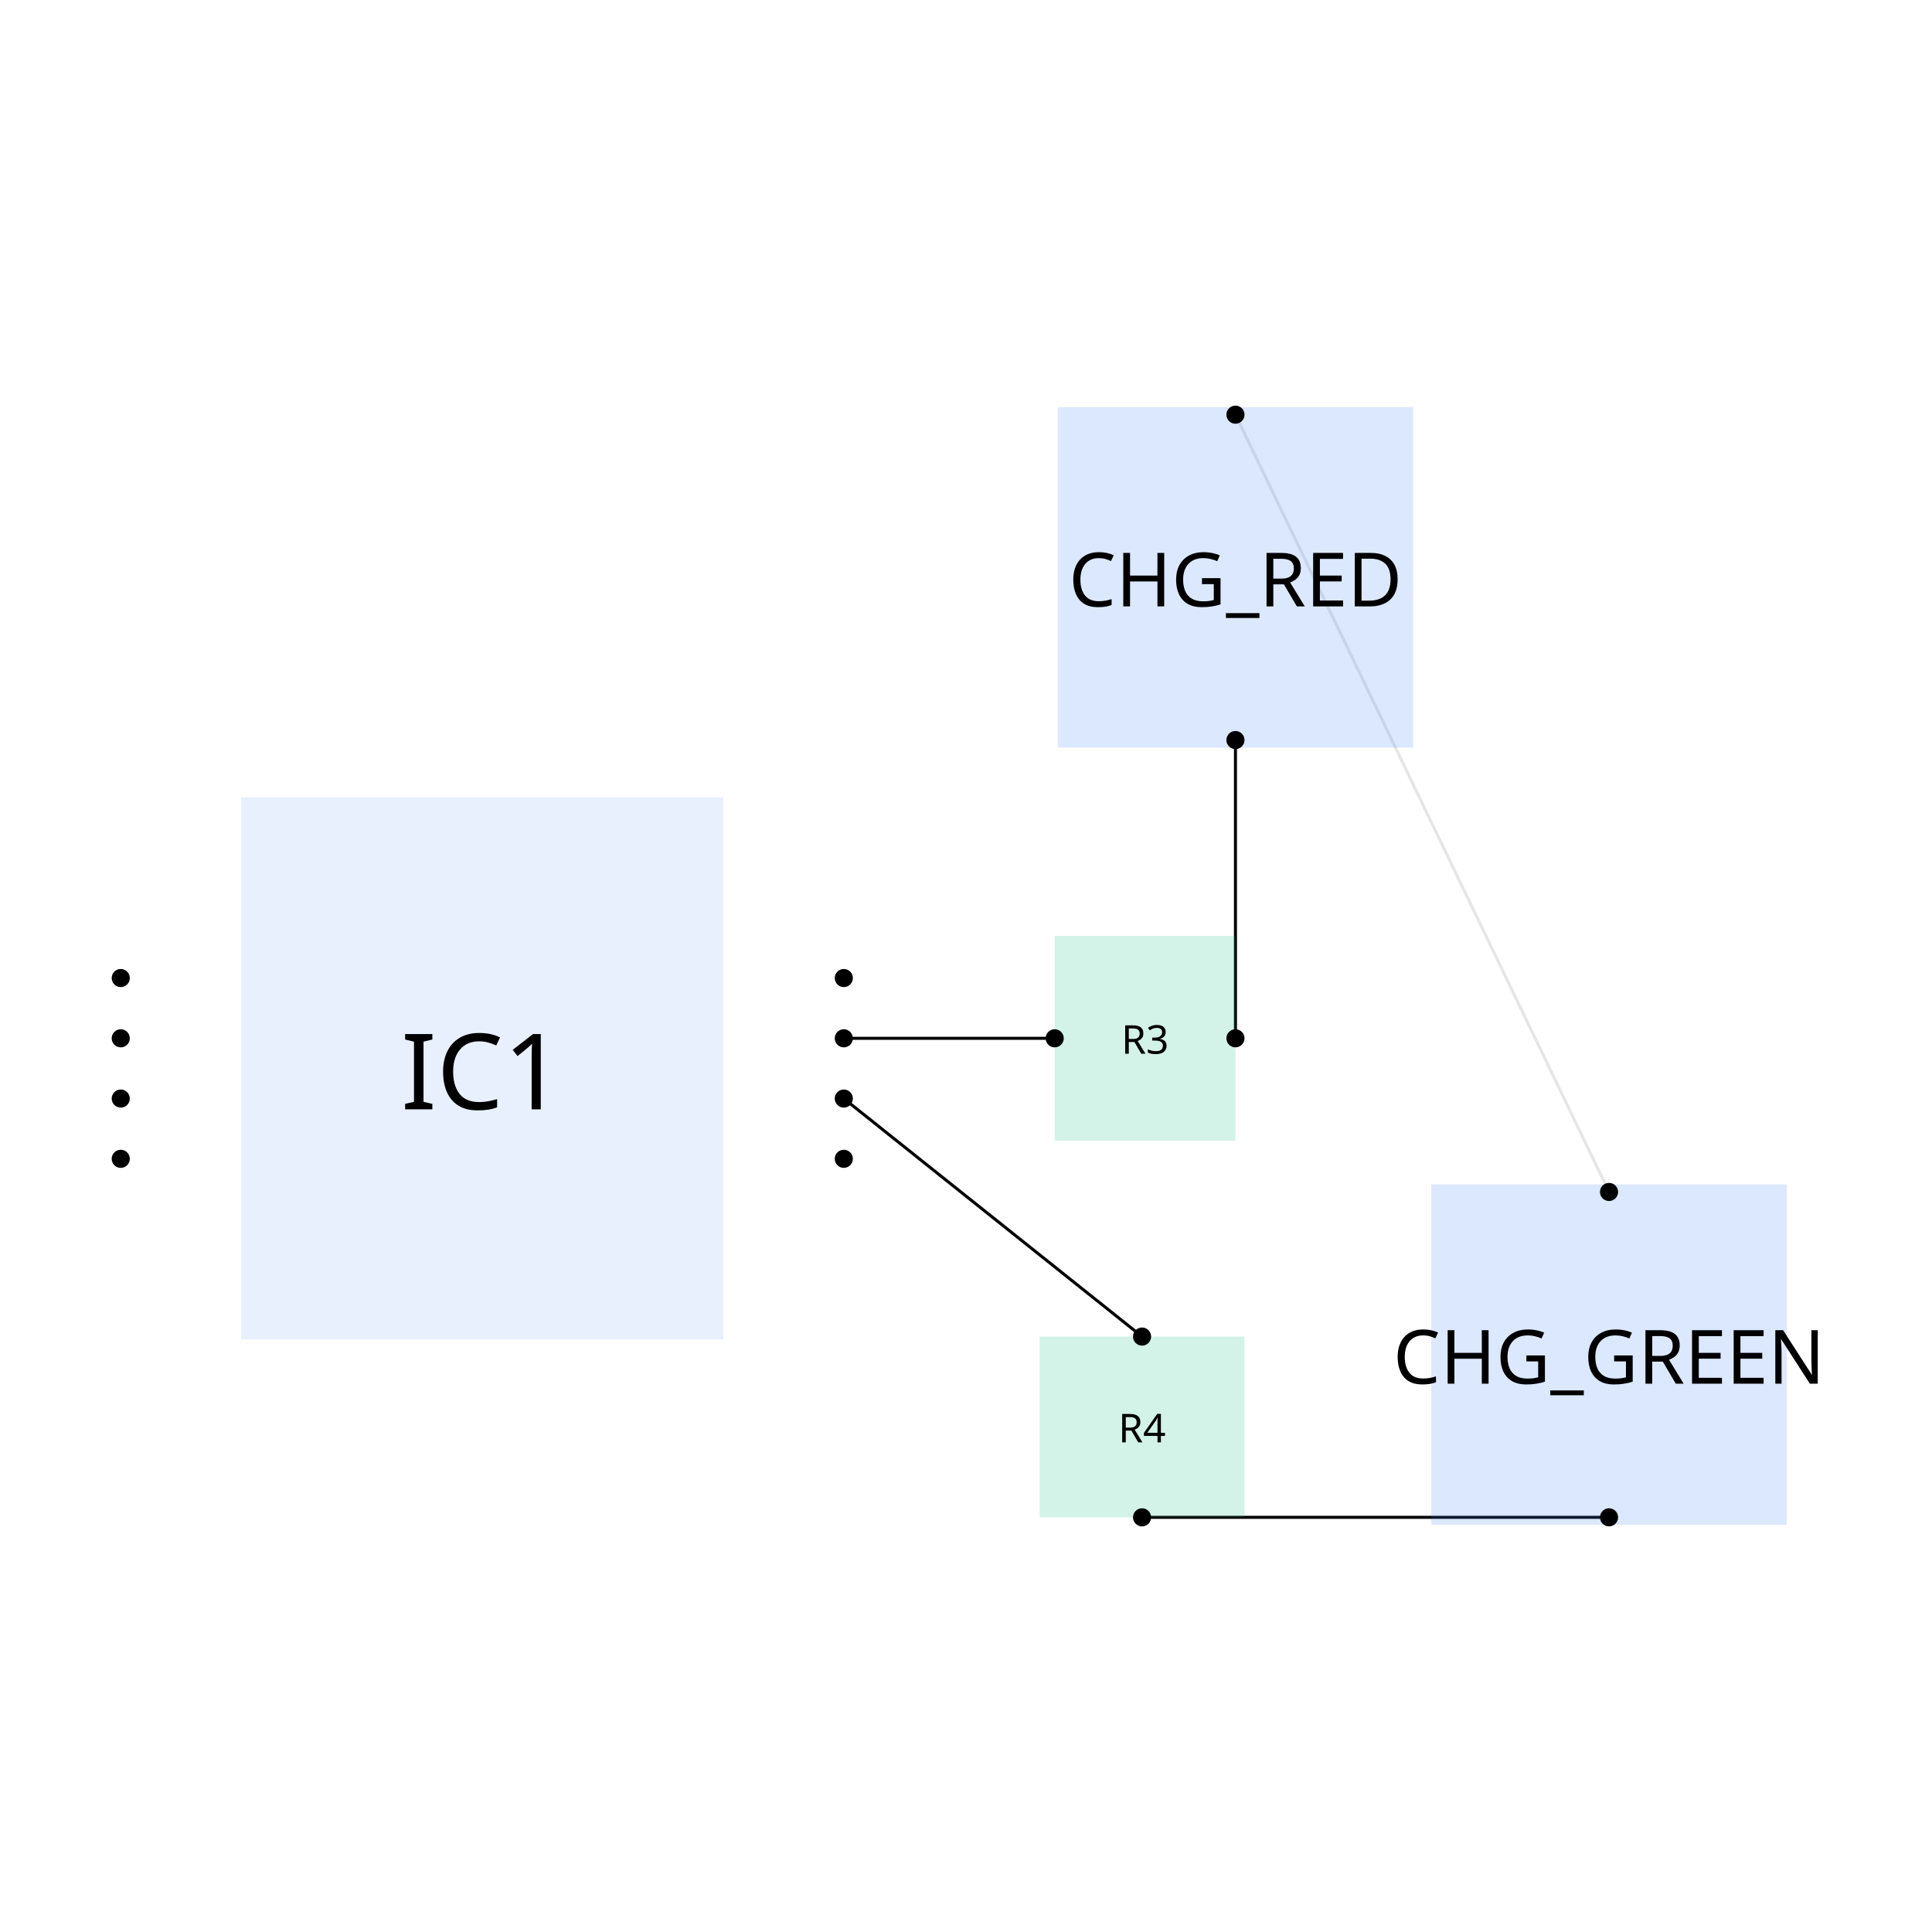
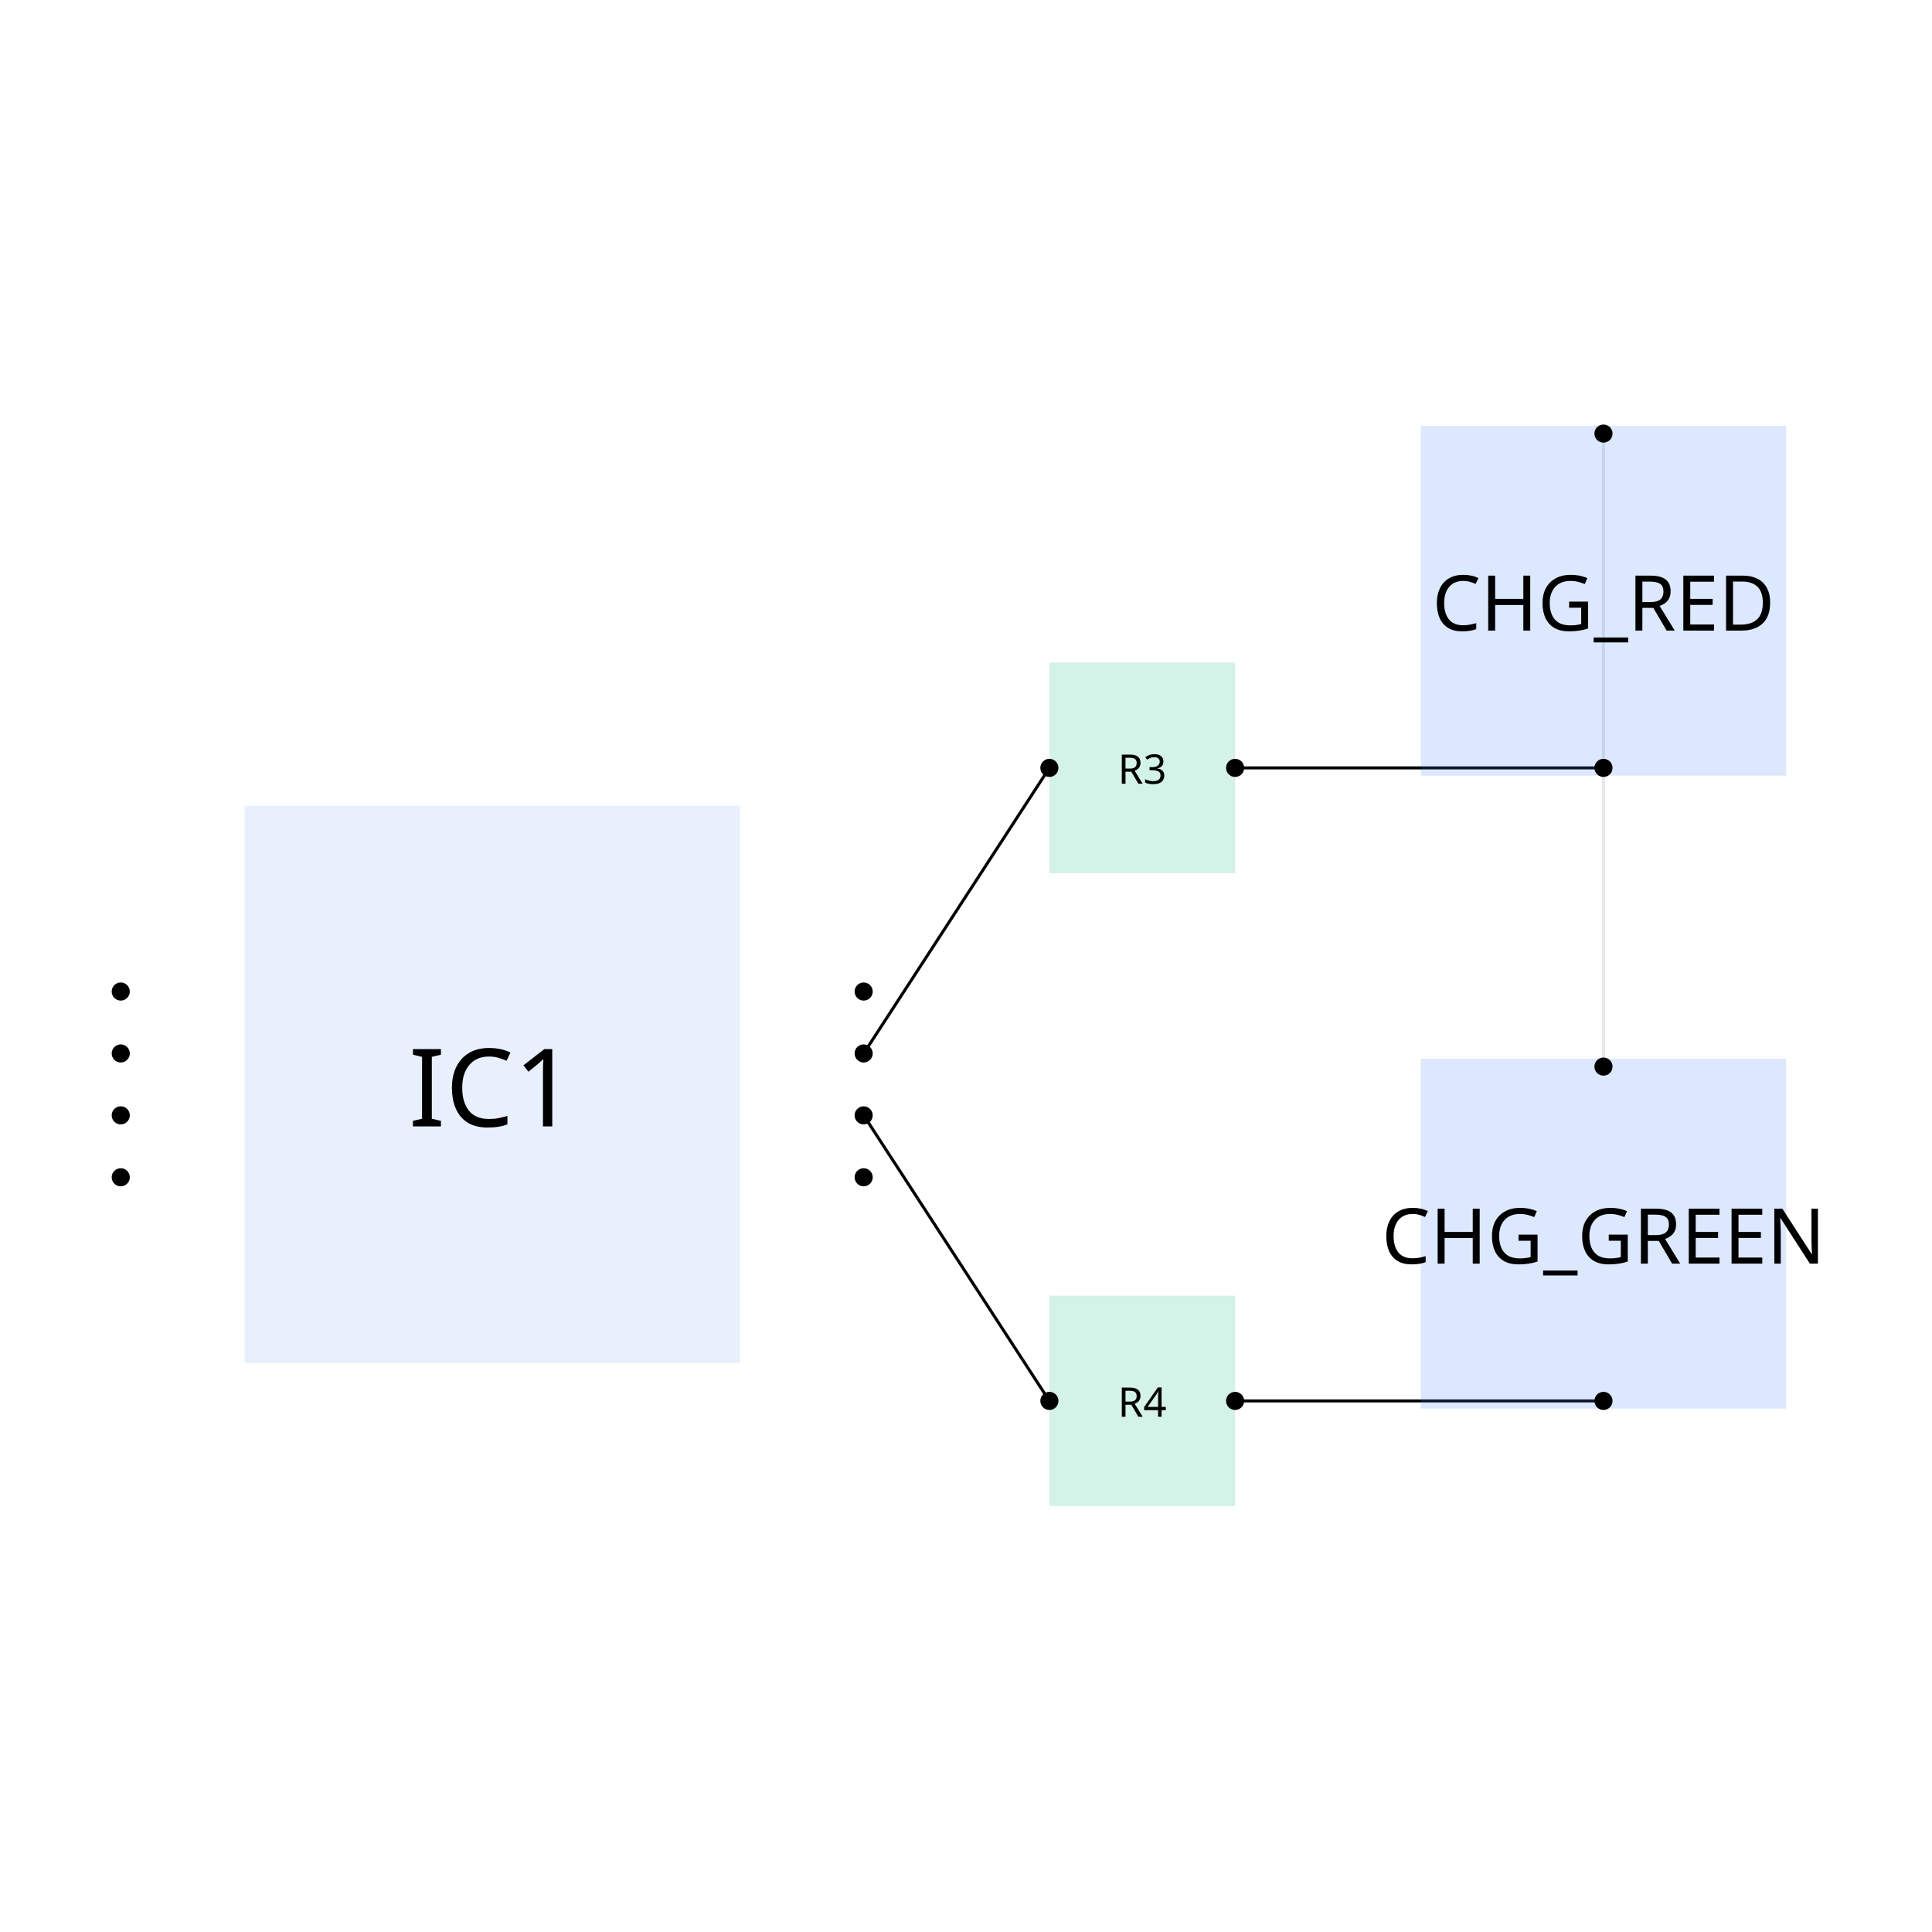
<svg xmlns="http://www.w3.org/2000/svg" width="640" height="640" viewBox="0 0 640 640">
  <rect width="100%" height="100%" fill="white" />
  <g>
-     <polyline data-points="2.5,2.17 3.7399999999999998,-0.4099999999999997" data-type="line" data-label="" points="409.26,137.366 533.012,394.85" fill="none" stroke="rgba(0,0,0,0.1)" stroke-width="1px" />
+     <polyline data-points="3.59,2.1025 3.59,0.05750000000000005" data-type="line" data-label="" points="531.172,143.629 531.172,353.326" fill="none" stroke="rgba(0,0,0,0.1)" stroke-width="1px" />
  </g>
  <g>
-     <polyline data-points="2.19,-0.8899999999999999 1.2000000000000002,-0.10000000000000003" data-type="line" data-label="" points="378.322,442.754 279.52,363.912" fill="none" stroke="black" stroke-width="1px" />
+     <polyline data-points="1.8,-1.0225 1.2000000000000002,-0.10000000000000003" data-type="line" data-label="" points="347.624,464.07 286.099,369.476" fill="none" stroke="black" stroke-width="1px" />
  </g>
  <g>
-     <polyline data-points="1.9000000000000001,0.10000000000000013 1.2000000000000002,0.09999999999999998" data-type="line" data-label="" points="349.38,343.952 279.52,343.952" fill="none" stroke="black" stroke-width="1px" />
+     <polyline data-points="1.8,1.0225 1.2000000000000002,0.09999999999999998" data-type="line" data-label="" points="347.624,254.374 286.099,348.968" fill="none" stroke="black" stroke-width="1px" />
  </g>
  <g>
-     <polyline data-points="2.5,1.09 2.5,0.10000000000000005" data-type="line" data-label="" points="409.26,245.15 409.26,343.952" fill="none" stroke="black" stroke-width="1px" />
+     <polyline data-points="3.59,1.0225 2.4,1.0225" data-type="line" data-label="" points="531.172,254.374 409.148,254.374" fill="none" stroke="black" stroke-width="1px" />
  </g>
  <g>
-     <polyline data-points="3.7399999999999998,-1.4899999999999998 2.19,-1.49" data-type="line" data-label="" points="533.012,502.634 378.322,502.634" fill="none" stroke="black" stroke-width="1px" />
+     <polyline data-points="3.59,-1.0225 2.4,-1.0225" data-type="line" data-label="" points="531.172,464.07 409.148,464.07" fill="none" stroke="black" stroke-width="1px" />
  </g>
  <g>
-     <rect data-type="rect" data-label="IC1" data-x="0" data-y="0" x="79.92" y="264.112" width="159.68" height="179.64" fill="rgba(59, 130, 246, 0.12)" stroke="none" stroke-width="0.01" />
+     <rect data-type="rect" data-label="IC1" data-x="0" data-y="0" x="81.016" y="266.935" width="164.066" height="184.574" fill="rgba(59, 130, 246, 0.12)" stroke="none" stroke-width="0.01" />
  </g>
  <g>
-     <rect data-type="rect" data-label="R3" data-x="2.2" data-y="0.10000000000000009" x="349.38" y="310.02" width="59.88" height="67.864" fill="rgba(16, 185, 129, 0.18)" stroke="none" stroke-width="0.01" />
+     <rect data-type="rect" data-label="R3" data-x="2.1" data-y="1.0225" x="347.624" y="219.51" width="61.525" height="69.728" fill="rgba(16, 185, 129, 0.18)" stroke="none" stroke-width="0.01" />
  </g>
  <g>
-     <rect data-type="rect" data-label="CHG_RED" data-x="2.5" data-y="1.6300000000000001" x="350.378" y="134.871" width="117.764" height="112.774" fill="rgba(59, 130, 246, 0.18)" stroke="none" stroke-width="0.01" />
+     <rect data-type="rect" data-label="CHG_RED" data-x="3.59" data-y="1.5625" x="470.673" y="141.066" width="120.999" height="115.872" fill="rgba(59, 130, 246, 0.18)" stroke="none" stroke-width="0.01" />
  </g>
  <g>
-     <rect data-type="rect" data-label="R4" data-x="2.19" data-y="-1.19" x="344.39" y="442.754" width="67.864" height="59.88" fill="rgba(16, 185, 129, 0.18)" stroke="none" stroke-width="0.01" />
+     <rect data-type="rect" data-label="R4" data-x="2.1" data-y="-1.0225" x="347.624" y="429.206" width="61.525" height="69.728" fill="rgba(16, 185, 129, 0.18)" stroke="none" stroke-width="0.01" />
  </g>
  <g>
-     <rect data-type="rect" data-label="CHG_GREEN" data-x="3.7399999999999998" data-y="-0.9499999999999997" x="474.13" y="392.355" width="117.764" height="112.774" fill="rgba(59, 130, 246, 0.18)" stroke="none" stroke-width="0.01" />
+     <rect data-type="rect" data-label="CHG_GREEN" data-x="3.59" data-y="-0.4825" x="470.673" y="350.762" width="120.999" height="115.872" fill="rgba(59, 130, 246, 0.18)" stroke="none" stroke-width="0.01" />
  </g>
-   <text data-type="text" data-label="IC1" data-x="0" data-y="0" x="159.76" y="353.932" fill="black" font-size="34.93" font-family="sans-serif" text-anchor="middle" dominant-baseline="central">IC1</text>
-   <text data-type="text" data-label="R3" data-x="2.2" data-y="0.10000000000000009" x="379.32" y="343.952" fill="black" font-size="13.174" font-family="sans-serif" text-anchor="middle" dominant-baseline="central">R3</text>
-   <text data-type="text" data-label="CHG_RED" data-x="2.5" data-y="1.6300000000000001" x="409.26" y="191.258" fill="black" font-size="24.81" font-family="sans-serif" text-anchor="middle" dominant-baseline="central">CHG_RED</text>
-   <text data-type="text" data-label="R4" data-x="2.19" data-y="-1.19" x="378.322" y="472.694" fill="black" font-size="13.174" font-family="sans-serif" text-anchor="middle" dominant-baseline="central">R4</text>
-   <text data-type="text" data-label="CHG_GREEN" data-x="3.7399999999999998" data-y="-0.9499999999999997" x="533.012" y="448.742" fill="black" font-size="24.81" font-family="sans-serif" text-anchor="middle" dominant-baseline="central">CHG_GREEN</text>
+   <text data-type="text" data-label="IC1" data-x="0" data-y="0" x="163.049" y="359.222" fill="black" font-size="35.889" font-family="sans-serif" text-anchor="middle" dominant-baseline="central">IC1</text>
+   <text data-type="text" data-label="R3" data-x="2.1" data-y="1.0225" x="378.386" y="254.374" fill="black" font-size="13.535" font-family="sans-serif" text-anchor="middle" dominant-baseline="central">R3</text>
+   <text data-type="text" data-label="CHG_RED" data-x="3.59" data-y="1.5625" x="531.172" y="199.001" fill="black" font-size="25.492" font-family="sans-serif" text-anchor="middle" dominant-baseline="central">CHG_RED</text>
+   <text data-type="text" data-label="R4" data-x="2.1" data-y="-1.0225" x="378.386" y="464.07" fill="black" font-size="13.535" font-family="sans-serif" text-anchor="middle" dominant-baseline="central">R4</text>
+   <text data-type="text" data-label="CHG_GREEN" data-x="3.59" data-y="-0.4825" x="531.172" y="408.698" fill="black" font-size="25.492" font-family="sans-serif" text-anchor="middle" dominant-baseline="central">CHG_GREEN</text>
  <g>
-     <circle data-type="point" data-label="IC1.1" data-x="-1.2000000000000002" data-y="0.30000000000000004" cx="40" cy="323.992" r="3" fill="black" />
+     <circle data-type="point" data-label="IC1.1" data-x="-1.2000000000000002" data-y="0.30000000000000004" cx="40" cy="328.46" r="3" fill="black" />
  </g>
  <g>
-     <circle data-type="point" data-label="IC1.2" data-x="-1.2000000000000002" data-y="0.10000000000000003" cx="40" cy="343.952" r="3" fill="black" />
+     <circle data-type="point" data-label="IC1.2" data-x="-1.2000000000000002" data-y="0.10000000000000003" cx="40" cy="348.968" r="3" fill="black" />
  </g>
  <g>
-     <circle data-type="point" data-label="IC1.3" data-x="-1.2000000000000002" data-y="-0.09999999999999998" cx="40" cy="363.912" r="3" fill="black" />
+     <circle data-type="point" data-label="IC1.3" data-x="-1.2000000000000002" data-y="-0.09999999999999998" cx="40" cy="369.476" r="3" fill="black" />
  </g>
  <g>
-     <circle data-type="point" data-label="IC1.4" data-x="-1.2000000000000002" data-y="-0.30000000000000004" cx="40" cy="383.872" r="3" fill="black" />
+     <circle data-type="point" data-label="IC1.4" data-x="-1.2000000000000002" data-y="-0.30000000000000004" cx="40" cy="389.984" r="3" fill="black" />
  </g>
  <g>
-     <circle data-type="point" data-label="IC1.5" data-x="1.2000000000000002" data-y="-0.30000000000000004" cx="279.52" cy="383.872" r="3" fill="black" />
+     <circle data-type="point" data-label="IC1.5" data-x="1.2000000000000002" data-y="-0.30000000000000004" cx="286.099" cy="389.984" r="3" fill="black" />
  </g>
  <g>
-     <circle data-type="point" data-label="IC1.6" data-x="1.2000000000000002" data-y="-0.10000000000000003" cx="279.52" cy="363.912" r="3" fill="black" />
+     <circle data-type="point" data-label="IC1.6" data-x="1.2000000000000002" data-y="-0.10000000000000003" cx="286.099" cy="369.476" r="3" fill="black" />
  </g>
  <g>
-     <circle data-type="point" data-label="IC1.7" data-x="1.2000000000000002" data-y="0.09999999999999998" cx="279.52" cy="343.952" r="3" fill="black" />
+     <circle data-type="point" data-label="IC1.7" data-x="1.2000000000000002" data-y="0.09999999999999998" cx="286.099" cy="348.968" r="3" fill="black" />
  </g>
  <g>
-     <circle data-type="point" data-label="IC1.8" data-x="1.2000000000000002" data-y="0.30000000000000004" cx="279.52" cy="323.992" r="3" fill="black" />
+     <circle data-type="point" data-label="IC1.8" data-x="1.2000000000000002" data-y="0.30000000000000004" cx="286.099" cy="328.46" r="3" fill="black" />
  </g>
  <g>
-     <circle data-type="point" data-label="R3.1" data-x="2.5" data-y="0.10000000000000005" cx="409.26" cy="343.952" r="3" fill="black" />
+     <circle data-type="point" data-label="R3.1" data-x="2.4" data-y="1.0225" cx="409.148" cy="254.374" r="3" fill="black" />
  </g>
  <g>
-     <circle data-type="point" data-label="R3.2" data-x="1.9000000000000001" data-y="0.10000000000000013" cx="349.38" cy="343.952" r="3" fill="black" />
+     <circle data-type="point" data-label="R3.2" data-x="1.8" data-y="1.0225" cx="347.624" cy="254.374" r="3" fill="black" />
  </g>
  <g>
-     <circle data-type="point" data-label="CHG_RED.1 (unnamedsubcircuitsubcircuit_source_group_0_connectivity_net0)" data-x="2.5" data-y="2.17" cx="409.26" cy="137.366" r="3" fill="black" />
+     <circle data-type="point" data-label="CHG_RED.1 (unnamedsubcircuitsubcircuit_source_group_0_connectivity_net0)" data-x="3.59" data-y="2.1025" cx="531.172" cy="143.629" r="3" fill="black" />
  </g>
  <g>
-     <circle data-type="point" data-label="CHG_RED.2" data-x="2.5" data-y="1.09" cx="409.26" cy="245.15" r="3" fill="black" />
+     <circle data-type="point" data-label="CHG_RED.2" data-x="3.59" data-y="1.0225" cx="531.172" cy="254.374" r="3" fill="black" />
  </g>
  <g>
-     <circle data-type="point" data-label="R4.1" data-x="2.19" data-y="-1.49" cx="378.322" cy="502.634" r="3" fill="black" />
+     <circle data-type="point" data-label="R4.1" data-x="2.4" data-y="-1.0225" cx="409.148" cy="464.07" r="3" fill="black" />
  </g>
  <g>
-     <circle data-type="point" data-label="R4.2" data-x="2.19" data-y="-0.8899999999999999" cx="378.322" cy="442.754" r="3" fill="black" />
+     <circle data-type="point" data-label="R4.2" data-x="1.8" data-y="-1.0225" cx="347.624" cy="464.07" r="3" fill="black" />
  </g>
  <g>
-     <circle data-type="point" data-label="CHG_GREEN.1 (unnamedsubcircuitsubcircuit_source_group_0_connectivity_net0)" data-x="3.7399999999999998" data-y="-0.4099999999999997" cx="533.012" cy="394.85" r="3" fill="black" />
+     <circle data-type="point" data-label="CHG_GREEN.1 (unnamedsubcircuitsubcircuit_source_group_0_connectivity_net0)" data-x="3.59" data-y="0.05750000000000005" cx="531.172" cy="353.326" r="3" fill="black" />
  </g>
  <g>
-     <circle data-type="point" data-label="CHG_GREEN.2" data-x="3.7399999999999998" data-y="-1.4899999999999998" cx="533.012" cy="502.634" r="3" fill="black" />
+     <circle data-type="point" data-label="CHG_GREEN.2" data-x="3.59" data-y="-1.0225" cx="531.172" cy="464.07" r="3" fill="black" />
  </g>
  <g id="crosshair" style="display: none">
    <line id="crosshair-h" y1="0" y2="640" stroke="#666" stroke-width="0.5" />
    <line id="crosshair-v" x1="0" x2="640" stroke="#666" stroke-width="0.5" />
    <text id="coordinates" font-family="monospace" font-size="12" fill="#666" />
  </g>
</svg>
